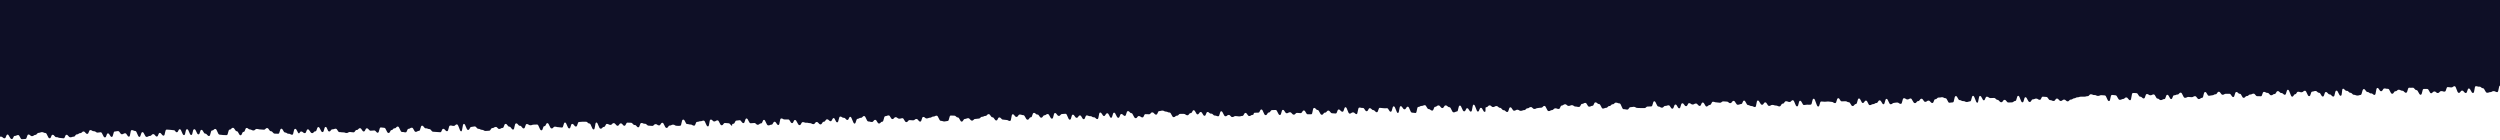
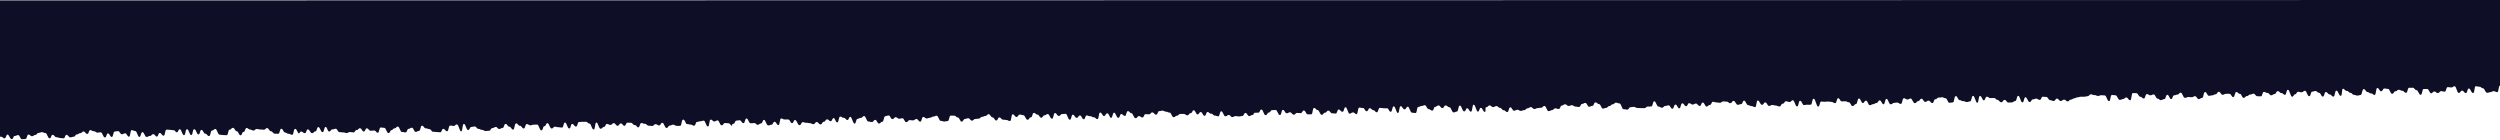
- <svg xmlns="http://www.w3.org/2000/svg" version="1.1" id="Livello_1" x="0px" y="0px" width="1975.6px" height="110px" viewBox="0 0 1975.6 110" style="enable-background:new 0 0 1975.6 110;" xml:space="preserve">
-   <style type="text/css">
- 	.st0{fill:#0E0F26;}
- </style>
-   <g id="Livello_2_1_">
-     <g id="Livello_1-2">
-       <g id="Livello_2-2">
-         <g id="Livello_1-2-2">
-           <path class="st0" d="M-1-1v109h1.8c1.4,0,1.4,1.3,2.8,1.3s1-3,2.4-3c1.2,0,1.8,3.7,3.3,3.6s1-2.5,2.4-2.5s1.2-0.6,2.6-0.7      s1.6,3.3,3,3.3c0.9,0,1.9-0.1,2.8-0.2c1.4,0,1-3.5,2.4-3.5s1.4,1.3,2.8,1.3s1.2-0.9,2.6-1s1.2-1.5,2.6-1.6s1.4-0.5,2.6-0.6      c1.4,0,1.4,0.7,2.8,0.7s1.8,4.2,3.3,4.2s1-2.8,2.4-2.8s1.6,2,3,1.9s1.4,0.6,2.8,0.6s1.4,0.3,2.8,0.3s1-2.8,2.4-2.8      c1.2,0,1.6,2,3,2s1.4-0.5,2.6-0.5c1.4,0,1.2-1.8,2.6-1.8s1.2-1,2.6-1c1.4,0,1.4-1.3,2.6-1.3c1.4,0,1.6,2,3,1.9s1-3,2.4-3      c1.2-0.1,1.4,1,2.8,0.9s1.6,1.1,2.8,1.1c1.4,0,1.4-0.3,2.6-0.3c1.4,0,1.8,4.1,3.3,4.1s1-3.2,2.4-3.2s1.6,2.8,3,2.8      s1-4.3,2.4-4.3s1.2-0.3,2.6-0.3s1.6,2.5,3,2.5s1.2-0.8,2.6-0.8s1.6,2.7,3,2.7s0.8-5.2,2.2-5.2s1.4,0.7,2.8,0.7s1.8,4.7,3.3,4.7      c1.2,0,1-3.8,2.4-3.8s1.8,3.9,3.3,3.8s1.2-0.8,2.6-0.8s1.2-1.4,2.6-1.4s1.6,1.9,2.8,1.9c1.4,0,1-2.9,2.4-2.9      c1.2,0,1.6,2.2,3,2.2s0.8-4.8,2.4-4.8c1.4,0,1.4,0.2,2.8,0.2s1.4,0.3,2.8,0.3s1.2,1.7,2.4,1.6c1.4,0,1-2.4,2.4-2.4      s1.8,4.7,3.3,4.7s0.8-4.7,2.4-4.7s1.8,4.6,3.3,4.6s0.8-4.5,2.4-4.6s1.8,4.1,3.3,4.1s1-3.6,2.4-3.6s1.6,3,3,3s1.6,1.9,3,1.9      s1-4.4,2.4-4.4s1.2-1.2,2.6-1.2s1.8,4.5,3.3,4.5s1.4,0.3,2.8,0.3c0.9,0.1,1.9,0.1,2.8,0.1c1.4,0,1-4.4,2.4-4.4s1.2-1.4,2.6-1.4      s1.6,2.7,3,2.7s1.6,3.3,3,3.2s1-2.7,2.4-2.7s1-3,2.4-3.1c1.2,0,1.4,1.2,2.6,1.2s1.4,0.8,2.8,0.8s1.2-1.2,2.6-1.2      s1.4,0.4,2.8,0.4s1.4,0.2,2.8,0.2s1.2-1.3,2.6-1.3s1.6,2.5,3,2.5s1.6,1.9,3,1.9c0.9,0,1.9,0,2.8,0.1c1.4,0,1-3.9,2.4-4      s1.6,3,3,3s1.4,1.1,2.8,1s1.4,0.8,2.8,0.8s0.8-4.7,2.4-4.7c1.4,0,1.8,3.6,3,3.6c0.6-0.2,0.6-1.5,1.8-1.5s1.4,1.3,2.8,1.3      s1-3,2.4-3s1.8,3,3.3,3s1.2-1.4,2.6-1.4s1-3.4,2.4-3.4s1.8,4.1,3.3,4s1-4.1,2.4-4.1s1.4,3.6,2.8,3.6s1.2-1.7,2.6-1.7      s1.4-0.5,2.6-0.5c1.4,0,1.6,2.8,3,2.7s1.4,0.3,2.8,0.2s1.4,0.5,2.8,0.5s1.2-0.8,2.6-0.8s1.4,0.3,2.8,0.3s1.2-1.9,2.6-1.9      s1.2-1.4,2.6-1.4s1.6,2.7,3,2.6s1-2.5,2.4-2.5s1.6,1.9,3,1.9s1.4-0.2,2.8-0.2s1.6,1.8,2.8,1.8c1.4,0,1-4.2,2.4-4.2      s1.4,0.3,2.8,0.3s1.8,4.1,3.3,4.1s1.2-2.3,2.4-2.3s1-1.4,2.4-1.4s1.2-1.4,2.6-1.4s1.8,4.4,3.3,4.3s1.4,0.3,2.8,0.3      s1-2.8,2.4-2.8c1.2,0,1.2-0.9,2.6-0.9s1.6,3.3,3,3.3s1.2-0.8,2.6-0.8s1-4.1,2.4-4.1s1.6,2.2,3,2.1s1.4,0.6,2.8,0.6      s1.6,2.1,3,2.1s1.4,0.2,2.8,0.2s1.4,0.2,2.8,0.2s1-2.7,2.4-2.7s1.6,1.9,3,1.9s1-4.4,2.4-4.5s1.4,0.3,2.8,0.3s1.2-1.2,2.6-1.2      s2,5.5,3.3,5.5s0.8-5.8,2.2-5.9s1.8,4.9,3.3,4.8s1.2-2.4,2.6-2.4c0.9-0.1,1.7-0.2,2.6-0.4c1.4,0,1.6,1.9,3,1.9s1.4,0.8,2.8,0.8      s1.4,0.9,2.8,0.9s1.4-0.2,2.8-0.2s1.2-2.1,2.6-2.1s1.2-0.8,2.6-0.9s1.6,1.7,2.8,1.6c1.4,0,1.2-0.8,2.6-0.8s1-3.1,2.4-3.2      s1.6,2.2,3,2.2s1.6,2.3,3,2.3s0.8-4.9,2.4-4.9c1.4-0.1,1.6,2,3,1.9s1.6,2.2,3,2.1s1-3.5,2.4-3.5s1.4,1,2.8,1s1.4-0.5,2.6-0.5      c1.4,0,1.4-0.1,2.8-0.1s1.8,4.6,3.3,4.6s1-3.3,2.4-3.3s1-2.4,2.4-2.4s1.8,4.2,3.3,4.2s1.2-1.4,2.6-1.4s1.4,0.4,2.8,0.4      s1.4,0.3,2.8,0.3s1-4,2.4-4s1.8,4.7,3.3,4.7s1-3.6,2.4-3.6s1.6,2.2,3,2.1s1-3.6,2.4-3.6s1.4-0.2,2.6-0.2h2.8      c1.4,0,1.4,1.4,2.8,1.4s1.8,4.7,3.3,4.7s0.8-5.5,2.2-5.5s1.8,4.9,3.3,4.9s1.2-1.3,2.6-1.4s1.2-2.4,2.4-2.4      c1.4,0,1.4,0.8,2.8,0.8s1.2-1.4,2.6-1.4s1.8,2.1,3,2.1c1.4,0,1.2-1.9,2.6-1.9s1.6,1.9,2.8,1.9c1.4-0.1,1.2-2.5,2.4-2.5      c1.4,0,1.4,0.1,2.8,0.1s1.6,1.9,3,1.8s1.6,1.9,2.8,1.8c1.4,0,1-3.3,2.4-3.4s1.4,0.7,2.8,0.6s1.6,1.5,3,1.5      c1.4,0,1.4,0.2,2.8,0.2s1.2-1.3,2.6-1.4s1.4,1,2.8,1s1.2-2,2.6-2.1s1.8,4.1,3.3,4.1s1.2-1.9,2.6-1.9s1.2-0.7,2.6-0.7      s1.4,0.9,2.8,0.9c0.9,0.1,1.9,0.1,2.8,0c1.4-0.1,0.8-4.9,2.4-4.9s1.8,3.6,3,3.5c1.4,0,1.4,0.4,2.8,0.4s1.4,0.9,2.8,0.9      s1-3,2.4-3s1.4-0.5,2.6-0.5c1.4,0,1.4-0.5,2.6-0.5c1.4,0,1.8,4.6,3.3,4.6s0.8-5.3,2.2-5.4s1.6,1.5,2.8,1.5s1.2-0.8,2.6-0.9      s1.8,4,3.3,3.9s1.2-1.8,2.6-1.8s1.4,0.2,2.8,0.2s1.6,2,3,2c-0.4-0.1-0.4-1.6,0.8-1.6c1.4,0,1.2-2.5,2.4-2.5      c0.9-0.1,1.7-0.2,2.6-0.3c1.2-0.1,1.6,2.3,3,2.3s1-3.6,2.4-3.7s1.8,3.9,3.3,3.8l2.8-0.2c1.4-0.1,1.4,1.4,2.8,1.4      s1.2-1.1,2.6-1.1s1-2.8,2.4-2.8c1.2,0,1.8,4.4,3.3,4.4s1.4-0.6,2.6-0.6s1.2-2.3,2.4-2.3c1.4,0,1.6,2.6,3,2.6s0.8-5.1,2.2-5.2      s1.4,0.9,2.8,0.8s1.4,0.1,2.8,0s1.6,2.9,3,2.9s1-2.5,2.4-2.5s2,4.1,3.5,4.1s1.2-2.4,2.6-2.4s1.4,0.6,2.8,0.5s1.4,0.3,2.8,0.3      s1.4,0.8,2.8,0.8s1.2-1.7,2.6-1.7s1.6,1.9,3,1.9s1.2-2.1,2.6-2.1s1.2-1.9,2.6-1.9s1.6,1.5,2.8,1.5s1.2-2.5,2.4-2.5      s1.4,3.4,2.8,3.4s1-4.6,2.4-4.6s1.4,1.1,2.8,1s1.6,1.7,2.8,1.7c1.4,0,1-2.5,2.4-2.5c1.2,0,2,5.4,3.3,5.4s1-3.7,2.4-3.8      s1.2-0.8,2.6-0.8s1.2-1.4,2.6-1.4s1.8,4.3,3.3,4.3s1.4,0.4,2.8,0.4s1.2-1.6,2.6-1.7s1.6,2.9,3,2.9s1.2-1.4,2.6-1.4      s1-4.3,2.4-4.4s1.2-0.5,2.6-0.6s1.6,2.9,3,2.9s1.2-1.5,2.6-1.5s1.4,1.2,2.8,1.2s1.4-0.4,2.6-0.4s1.6,3.1,3,3.1s1.2-1.5,2.6-1.6      c0.9,0.1,1.9,0.2,2.8,0.2c1.4,0,1.2-1.1,2.6-1.1s1.6,2.1,3,2.1s1-3.7,2.4-3.7s1.4,1.3,2.8,1.2s1.4-0.6,2.6-0.6s1.2-0.9,2.6-0.9      s1.2-0.7,2.6-0.7s1.8,4.1,3.3,4.1s1.4,0.5,2.8,0.5c0.9-0.1,1.7-0.2,2.6-0.4c1.4,0,1-4.3,2.4-4.3c0.9,0.1,1.9,0.1,2.8,0.1      c1.4,0,1.4,1.4,2.8,1.4s1.8,3.4,3,3.3c1.4,0,1.2-2,2.6-2.1s1.4-0.6,2.6-0.6c1.4,0,1.6,1.9,3,1.9s1.2-1.3,2.6-1.3      c0.9-0.1,1.9-0.2,2.8-0.3c1.4-0.1,1.2-1.4,2.6-1.4s1.2-0.7,2.6-0.7s1.2-1.4,2.6-1.4s1.6,2.5,3,2.5s1.6,2.5,3,2.5s1-2.4,2.4-2.4      s1.6,1.7,2.8,1.7c1.4,0,1.4,0.3,2.8,0.3s1.4,0.8,2.8,0.8s0.8-5.3,2.2-5.3s1.6,2.2,3,2.1s1.2-1.9,2.6-1.9s1.4,0.5,2.8,0.5      s1.8,3.6,3.3,3.6s1.2-1.9,2.6-1.9s1-3.4,2.4-3.5s1.4,1.4,2.8,1.3s1.6,2.5,3,2.5s1.2-1.8,2.6-1.9s1.2-1,2.6-1s1.8,3.7,3.3,3.7      s1-4.5,2.4-4.5s1.6,2.3,3,2.3s1.2-1.4,2.6-1.5c0.9-0.1,1.9-0.2,2.8-0.2c1.4,0,1.8,4.7,3.3,4.7s1-4,2.4-4s1.6,2.5,3,2.5      s1.2-1.8,2.6-1.9s1.6,3,3,3s1-3,2.4-3c1.2,0,1.4,0.7,2.8,0.6s1.4,1,2.8,0.9s1.4,1.4,2.8,1.4s0.8-5.2,2.2-5.2s1.8,2.8,3,2.8      s1.2-2.1,2.6-2.2s1.8,3.6,3,3.6c1.4,0,1-4.1,2.4-4.1s1.8,4.1,3.3,4.1s1-2.9,2.4-3c1.2-0.1,1.6,1.5,2.8,1.5c1.4,0,1-3.8,2.4-3.8      s1.6,1.7,2.8,1.6s1.8,4,3.3,4s1.2-1.7,2.6-1.7s1.4,1.1,2.8,1.1s1-2.6,2.4-2.6s1.4,0.1,2.8,0.1s1.2-1.5,2.6-1.5s1.6,1.8,3,1.8      s1.2-2.8,2.4-2.8s1.4-0.4,2.6-0.4c1.4,0,1.4,0.8,2.8,0.8s1.4,0.8,2.8,0.7s1.8,3.8,3.3,3.7s1.2-1.2,2.6-1.2s1.2-1.4,2.6-1.4h2.8      c1.4,0,1.4,1.1,2.8,1.1s1.2-1.7,2.6-1.7s1.2-2.3,2.4-2.3c1.4,0,1.8,3.3,3,3.3c1.4,0,1.2-1.9,2.6-1.9s1.6,3.1,3,3s1-3,2.4-3      c1.2,0,1.4,1.4,2.8,1.3s1.6,1.5,2.8,1.5c1.4,0,1.6,0.6,2.8,0.6c1.4,0,1-4,2.4-4s1.8,4,3.3,4s1.2-1.1,2.6-1.1s1.6,1.8,2.8,1.7      c1.4,0,1.2-0.8,2.6-0.8s1.4,0.3,2.8,0.3s1.4-0.4,2.6-0.4s1.2-2.3,2.4-2.4c1.4,0,1.6,2.5,3,2.5s1.2-0.9,2.6-0.9s0.4-1.7,1.8-1.7      s1.4-0.1,2.8-0.1s1-2.4,2.4-2.5s1.8,4.5,3.3,4.5s1.2-2,2.6-2.1s1.2-1.9,2.6-1.9l2.8-0.1c1.4,0,1.8,4,3.3,4s1-4.1,2.4-4.1      s1.6,2.7,3,2.7s1.2-0.8,2.6-0.8s1.6,1.9,3,1.9s1.2-1.4,2.6-1.4c1.4,0,1.4,0.2,2.8,0.2s1.2-2.1,2.6-2.1s1.6,3.1,3,3h2.8      c1.4,0,0.8-4.9,2.2-5s1.6,1.7,2.8,1.6c1.4,0,1.8,3.8,3.3,3.8s1.2-1.7,2.6-1.7s1.2-1.6,2.6-1.6s1.6,2.1,3,2.1s1.4,0.2,2.8,0.2      s1-3.1,2.4-3.2c1.2,0,1.6,1.8,3,1.8s1-3.6,2.4-3.6s1.8,5.2,3.3,5.1s1.2-1,2.6-1s1.6,1.4,2.8,1.4s0.8-5.2,2.2-5.2      s1.4,0.4,2.8,0.3s1.6,2.7,3,2.6s1.2-2.4,2.4-2.4c1.4,0,1.6,1.5,2.8,1.5s1.6,1.7,2.8,1.7c1.4,0,1-3.5,2.4-3.5s1.4,0.3,2.8,0.3      c0.9,0.1,1.9,0.1,2.8,0c1.4-0.1,1.6,2.8,3,2.8s1-4.3,2.4-4.3s2,5.4,3.3,5.3s0.8-5.4,2.2-5.4s1.6,2.5,3,2.5s1.2-2.1,2.6-2.1      s1.8,4.7,3.3,4.7s1.4,0.3,2.8,0.3s0.8-4.8,2.2-4.8s1.2-0.8,2.6-0.8s1.4-0.6,2.6-0.6s1.6,3.1,3,3.1s1.4,1.2,2.8,1.2s1-3,2.4-3      c1.2,0,1.2-1.1,2.6-1.1s1.6,2.1,3,2.1s1.2-2.1,2.6-2.1s1.6,1.4,3,1.4s1.8,4.1,3.3,4.1s1.4-0.7,2.6-0.7c1.4,0,0.8-4.7,2.4-4.7      c1.4,0,1.8,4.6,3.3,4.6s1.2-2.5,2.4-2.5c1.4,0,1.6,2.8,3,2.7s0.8-5.5,2.2-5.5s2,5.6,3.3,5.5s1-3,2.4-3s1.6,3.2,3,3.2      s-0.2-3.7,1.2-3.7s1.2-1.3,2.6-1.4s1.4,1.3,2.8,1.3s1.2-0.8,2.6-0.8s1.6,1.4,2.8,1.4c1.4,0,1.6,1.9,3,1.9s1.4,1.4,2.8,1.4      s1-3.6,2.4-3.7s1.6,2.7,3,2.7s1.2-0.8,2.6-0.8s1.4,1,2.8,0.9s1.4-0.6,2.6-0.6c1.4,0,1.2-1.4,2.6-1.4s1.2-1,2.6-1      s1.4,1.5,2.8,1.5s1.2-0.6,2.6-0.7s1.4-0.3,2.8-0.3s1.2-1.4,2.6-1.4s1.8,4.1,3.3,4.1s1.2-0.7,2.6-0.8s1.2-1.3,2.6-1.4      s1.4,0.6,2.8,0.5s1-2.6,2.4-2.7s1.2-1,2.6-1s1.4,1.3,2.8,1.3s1.4-0.6,2.6-0.6c1.4,0,1.4,1.1,2.8,1.1s1.4,0.4,2.8,0.3      s1.2-2.4,2.4-2.4c1.4,0,1.2-0.8,2.6-0.8s1.6,3,3,3s1.2-0.6,2.6-0.7s1-2.7,2.4-2.7s1.4,1.3,2.8,1.3s1.8,3.6,3,3.6      c1.4,0,1.4-0.6,2.6-0.6c1.4,0,1.2-1.4,2.6-1.4s1.2-1.4,2.6-1.4s1.2-1.3,2.6-1.3s1.4,0.6,2.8,0.6s1.8,4.7,3.3,4.6      s1.4,0.3,2.8,0.3s1.2-1.9,2.6-1.9s1.4-0.3,2.6-0.3c1.4,0,1.4,0.9,2.8,0.9s1.4,0.1,2.8,0.1h2.8c1.4,0,1.2-1.2,2.6-1.2      s1.4-0.1,2.8-0.1s1-4.1,2.4-4.1s1.8,4.2,3.3,4.2s1.4,1,2.8,0.9s1.2-1.4,2.6-1.4s1.4-0.5,2.6-0.5c1.4,0,1.6,2.8,3,2.7      s1-3.2,2.4-3.3s1.6,3,3,3s1-3.9,2.4-4s1.6,2.3,3,2.3s1.2-2.4,2.4-2.4c1.4,0,1.4,1.1,2.8,1.1s1.2-0.8,2.6-0.8s1.6,1.9,3,1.9      s1-2.7,2.4-2.7s1.8,3.3,3,3.2s1.2-1.2,2.6-1.3s1.2-2.5,2.4-2.5c1.4,0,1.4,0.5,2.8,0.5s1.4,0.3,2.8,0.3s1.2-1.1,2.6-1.1      s1.4,0.2,2.8,0.2s1.4,1.3,2.8,1.2s1.2-1.8,2.6-1.8s1.8,3.2,3.3,3.1s1.4-0.5,2.6-0.6c1.4,0,1-2.7,2.4-2.7c1.2,0,1.8,3.5,3,3.5      s1.4,0.8,2.8,0.8s1.4,0.8,2.8,0.8s0.8-5.2,2.2-5.2s1.8,3.4,3.3,3.4s1.2-1.9,2.6-1.9s1.6,2.8,3,2.8s1.2-0.8,2.6-0.8      s1.4,0.5,2.8,0.5s1.4,0.7,2.8,0.7s1.2-2.2,2.6-2.2s1.2-1.9,2.6-1.9s1.4,0.6,2.8,0.6s1.2-1.4,2.6-1.4s1.8,4.9,3.3,4.9      s1-4.5,2.4-4.5s1.8,3.4,3,3.4c1.4,0,1.4-0.3,2.6-0.3c0.9,0.1,1.9,0.1,2.8,0c1.4-0.1,0.8-4.7,2.4-4.7c1.4,0,2,6.2,3.5,6.2      s1-4,2.4-4s1.4,0.2,2.8,0.2s1.4-0.2,2.6-0.2c1.4,0,1.4,0.3,2.8,0.3s1.4,1,2.8,1s1-3.8,2.4-3.9s1.4,2.5,2.8,2.5      c0.9,0,1.9,0,2.8-0.1c1.4-0.1,1.4,0.8,2.8,0.8s1.6,3,3,3s1.2-1.5,2.6-1.6s1-4.3,2.4-4.4s1.8,3.6,3,3.6c1.4,0,1.2-1.9,2.6-1.9      s1.6,3.6,3,3.6s1.2-0.8,2.6-0.8s1.2-0.9,2.6-0.9s1.2-2.1,2.6-2.1s1.8,3.1,3,3.1c1.4,0,1-4.3,2.4-4.3s1.8,4.4,3.3,4.3      s1.2-1,2.6-1.1s1.4-0.3,2.6-0.3s1.4,1.1,2.8,1.1s1-4.4,2.4-4.5s1.4,1,2.8,1s1.4-0.8,2.6-0.8s1.8,3.7,3.3,3.7s1.2-1.6,2.6-1.6      s1.2-1.8,2.6-1.9s1.6,2.5,3,2.5s1.2-1,2.6-1s1.6,1.9,3,1.9s1-3,2.4-3s1.2-1.3,2.6-1.3c0.9,0,1.7-0.1,2.6-0.3      c1.4,0,1.4,0.8,2.8,0.8s1.8,3.6,3,3.6s1.4-0.3,2.8-0.3s0.8-5,2.4-5c1.4,0,1.6,3.2,3,3.2s1.4,0.9,2.8,0.8s1.4,0.7,2.8,0.7      s1.4-0.5,2.6-0.5c1.4,0,1-4.4,2.4-4.4s2,5.5,3.3,5.5s0.8-5.4,2.2-5.4s1.8,3.5,3,3.5s1-2.9,2.4-2.9s1.4,1.1,2.8,1.1l2.8-0.1      c1.4,0,1.6,1.5,2.8,1.5s1.6,1.9,3,1.9s1.2-1.9,2.6-1.9s1.6,2.1,3,2.1s1.4-0.1,2.8-0.1s1.2-1.1,2.6-1.1s1-4.1,2.4-4.1      s1.8,5.2,3.3,5.2s1-4.1,2.4-4.1s1.8,3.8,3.3,3.8s1.2-2.1,2.6-2.1s1.2-0.6,2.6-0.6s1.4,1,2.8,1s1-2.5,2.4-2.5s1.4,0.2,2.8,0.2      s1.6,2.5,3,2.5s1.4,0.7,2.8,0.7s1.2-1.9,2.6-1.9s1.6,1.9,3,1.9s1.2-1.1,2.6-1.1s1.6,1.4,2.8,1.4c1.4,0,1.2-1.4,2.6-1.4      s1.2-0.9,2.6-1s1.2-0.8,2.6-0.8s1.4-0.5,2.6-0.5h2.8c1.4,0,1.4-0.4,2.6-0.4c1.4,0,1.2-1.5,2.6-1.5s1.4,0.7,2.8,0.6      s1.4,0.7,2.8,0.7s1.4-0.6,2.6-0.6c1.4,0,1.4,0.2,2.8,0.2s1.8,4.5,3.3,4.5s0.8-4.9,2.4-4.9c1.4,0,1.4,0.3,2.8,0.3      s1.8,3.6,3.3,3.6s1.4-0.6,2.6-0.7c1.4,0,1.2-1.2,2.6-1.2s1.6,2.2,3,2.2s0.8-5.6,2.2-5.7s1.4,0.1,2.8,0.1s1.6,2.8,3,2.8      s1.6,1.5,2.8,1.4c1.4,0,1-3.4,2.4-3.5s1.4,1,2.8,1s1.4-0.7,2.6-0.7c1.4,0,1.8,3.3,3,3.3c1.4,0,1.4,1.3,2.8,1.2s1.2-0.8,2.6-0.8      s1-3.4,2.4-3.4s1.8,3.4,3,3.4c1.4,0,1-3,2.4-3s1.4-0.6,2.6-0.6c1.4,0,1.2-1.5,2.6-1.5s1.8,4.1,3.3,4.1s1.4-0.6,2.6-0.7      c1.4,0,1.4,0.2,2.8,0.2s1.2-0.8,2.6-0.8s1.6,2.3,3,2.3s1.2-1,2.6-1s0.8-4.6,2.4-4.6c1.4,0,1.6,3,3,3c0.9-0.1,1.7-0.2,2.6-0.4      c1.4,0,1.2-0.8,2.6-0.8s1.2-2,2.6-2s1.6,2.4,3,2.4s1.2-0.8,2.6-0.8h2.8c1.4,0,1.6,2.6,3,2.6s1-3.9,2.4-4s1.4,1.5,2.8,1.4      s1.6,3.2,3,3.2s1.2-1.4,2.6-1.4s1.2-1.2,2.6-1.2s1.2-0.6,2.6-0.7s1.6,2.1,3,2s1.4,0.1,2.8,0.1s1-3.4,2.4-3.5s1.4,0.9,2.8,0.8      s1.6,1.9,3,1.9s1.2-1,2.6-1s1.2-2.3,2.6-2.3s1.6,1.6,2.8,1.5c1.4,0,1.6,1.4,2.8,1.4c1.4,0,1-4,2.4-4s2,5.5,3.3,5.5      s1.2-1.9,2.6-2c1,0,0.8-1.9,2.2-1.9s1.4,0.5,2.8,0.4s1.2-1.2,2.6-1.2s1.8,4.4,3.3,4.3s1-3.5,2.4-3.6s1.4-0.5,2.6-0.5      c1.4,0,1.4,1.4,2.8,1.4s1.6,3,3,3s1-3.6,2.4-3.6s1.6,1.9,3,1.9s1.6,1.8,3,1.7s0.8-4.7,2.4-4.7c1.4,0,1.8,4.1,3.3,4.1      s0.6-5.5,1.8-5.6s1.6,1.8,3,1.7s1.6,1.5,2.8,1.5c1.4,0,1.6,1.6,2.8,1.6c1.4,0,1.4,0.6,2.8,0.6s1.4-0.4,2.6-0.5s1-4.5,2.4-4.6      s1.6,2.3,3,2.3s1.4,1.2,2.8,1.1s1.4,1.2,2.8,1.2s0.8-5.5,2.2-5.5s1.6,2.7,3,2.6s1.2-2.2,2.6-2.2s1.4,0.4,2.8,0.3s1.8,4,3.3,3.9      s1.2-2,2.6-2s1.2-1.2,2.6-1.2s1.4,0.8,2.8,0.8s1.6,1.7,3,1.6s1-4,2.4-4c0.9,0.1,1.9,0.1,2.8,0c1.4-0.1,1.6,1.9,3,1.9      s1.8,3.7,3.3,3.7s1-4.6,2.4-4.6h2.8c1.4,0,1.8,3.4,3,3.4s1.2-1.3,2.6-1.4s1.4,1.3,2.8,1.2s1.2-1.4,2.6-1.5s1.4,0.5,2.8,0.4      s1-3.6,2.4-3.6s1.4,0.3,2.8,0.3s1.2-0.9,2.6-1s1.8,5.3,3.3,5.3s1.2-1.7,2.6-1.8s1.6,1.9,3,1.9s1-3.6,2.4-3.6s1.8,3.7,3.3,3.6      s0.8-5.4,2.2-5.4s1.4,0.5,2.8,0.4s1.4,1.2,2.8,1.2s1.8,3.6,3.3,3.6s1.4-0.5,2.6-0.5s1.2-0.8,2.6-0.8s1.4,0.8,2.8,0.8      s0.9-5.2,2.3-5.2l0,0V-0.2L-1-1z" />
+ <svg xmlns="http://www.w3.org/2000/svg" id="Livello_1" data-name="Livello 1" viewBox="0 0 1975.6 110">
+   <defs>
+     <style>.cls-1{fill:#0e0f26;}</style>
+   </defs>
+   <g id="Livello_2" data-name="Livello 2">
+     <g id="Livello_1-2" data-name="Livello 1-2">
+       <g id="Livello_2-2" data-name="Livello 2-2">
+         <g id="Livello_1-2-2" data-name="Livello 1-2-2">
+           <path class="cls-1" d="M-1-1v107.7h.8c1.4,0,1.4,1.3,2.8,1.3s1-3,2.4-3c1.2,0,1.8,3.7,3.3,3.6s1-2.5,2.4-2.5,1.2-.6,2.6-.7,1.6,3.3,3,3.3a26.35,26.35,0,0,0,2.8-.2c1.4,0,1-3.5,2.4-3.5s1.4,1.3,2.8,1.3,1.2-.9,2.6-1,1.2-1.5,2.6-1.6,1.4-.5,2.6-.6c1.4,0,1.4.7,2.8.7s1.8,4.2,3.3,4.2,1-2.8,2.4-2.8,1.6,2,3,1.9,1.4.6,2.8.6,1.4.3,2.8.3,1-2.8,2.4-2.8c1.2,0,1.6,2,3,2s1.4-.5,2.6-.5c1.4,0,1.2-1.8,2.6-1.8s1.2-1,2.6-1,1.4-1.3,2.6-1.3c1.4,0,1.6,2,3,1.9s1-3,2.4-3c1.2-.1,1.4,1,2.8.9s1.6,1.1,2.8,1.1c1.4,0,1.4-.3,2.6-.3,1.4,0,1.8,4.1,3.3,4.1s1-3.2,2.4-3.2,1.6,2.8,3,2.8,1-4.3,2.4-4.3,1.2-.3,2.6-.3,1.6,2.5,3,2.5,1.2-.8,2.6-.8,1.6,2.7,3,2.7.8-5.2,2.2-5.2,1.4.7,2.8.7,1.8,4.7,3.3,4.7c1.2,0,1-3.8,2.4-3.8s1.8,3.9,3.3,3.8,1.2-.8,2.6-.8,1.2-1.4,2.6-1.4,1.6,1.9,2.8,1.9c1.4,0,1-2.9,2.4-2.9,1.2,0,1.6,2.2,3,2.2s.8-4.8,2.4-4.8c1.4,0,1.4.2,2.8.2s1.4.3,2.8.3,1.2,1.7,2.4,1.6c1.4,0,1-2.4,2.4-2.4s1.8,4.7,3.3,4.7.8-4.7,2.4-4.7,1.8,4.6,3.3,4.6.8-4.5,2.4-4.6,1.8,4.1,3.3,4.1,1-3.6,2.4-3.6,1.6,3,3,3,1.6,1.9,3,1.9,1-4.4,2.4-4.4,1.2-1.2,2.6-1.2,1.8,4.5,3.3,4.5,1.4.3,2.8.3a26.2,26.2,0,0,0,2.8.1c1.4,0,1-4.4,2.4-4.4s1.2-1.4,2.6-1.4,1.6,2.7,3,2.7,1.6,3.3,3,3.2,1-2.7,2.4-2.7,1-3,2.4-3.1c1.2,0,1.4,1.2,2.6,1.2s1.4.8,2.8.8,1.2-1.2,2.6-1.2,1.4.4,2.8.4,1.4.2,2.8.2,1.2-1.3,2.6-1.3,1.6,2.5,3,2.5,1.6,1.9,3,1.9a26.2,26.2,0,0,1,2.8.1c1.4,0,1-3.9,2.4-4s1.6,3,3,3,1.4,1.1,2.8,1,1.4.8,2.8.8.8-4.7,2.4-4.7c1.4,0,1.8,3.6,3,3.6.6-.2.6-1.5,1.8-1.5s1.4,1.3,2.8,1.3,1-3,2.4-3,1.8,3,3.3,3,1.2-1.4,2.6-1.4,1-3.4,2.4-3.4,1.8,4.1,3.3,4,1-4.1,2.4-4.1,1.4,3.6,2.8,3.6,1.2-1.7,2.6-1.7,1.4-.5,2.6-.5c1.4,0,1.6,2.8,3,2.7s1.4.3,2.8.2,1.4.5,2.8.5,1.2-.8,2.6-.8,1.4.3,2.8.3,1.2-1.9,2.6-1.9,1.2-1.4,2.6-1.4,1.6,2.7,3,2.6,1-2.5,2.4-2.5,1.6,1.9,3,1.9,1.4-.2,2.8-.2,1.6,1.8,2.8,1.8c1.4,0,1-4.2,2.4-4.2s1.4.3,2.8.3,1.8,4.1,3.3,4.1,1.2-2.3,2.4-2.3,1-1.4,2.4-1.4,1.2-1.4,2.6-1.4,1.8,4.4,3.3,4.3,1.4.3,2.8.3,1-2.8,2.4-2.8c1.2,0,1.2-.9,2.6-.9s1.6,3.3,3,3.3,1.2-.8,2.6-.8,1-4.1,2.4-4.1,1.6,2.2,3,2.1,1.4.6,2.8.6,1.6,2.1,3,2.1,1.4.2,2.8.2,1.4.2,2.8.2,1-2.7,2.4-2.7,1.6,1.9,3,1.9,1-4.4,2.4-4.5,1.4.3,2.8.3,1.2-1.2,2.6-1.2,2,5.5,3.3,5.5.8-5.8,2.2-5.9,1.8,4.9,3.3,4.8,1.2-2.4,2.6-2.4a23.36,23.36,0,0,0,2.6-.4c1.4,0,1.6,1.9,3,1.9s1.4.8,2.8.8,1.4.9,2.8.9,1.4-.2,2.8-.2,1.2-2.1,2.6-2.1,1.2-.8,2.6-.9,1.6,1.7,2.8,1.6c1.4,0,1.2-.8,2.6-.8s1-3.1,2.4-3.2,1.6,2.2,3,2.2,1.6,2.3,3,2.3.8-4.9,2.4-4.9c1.4-.1,1.6,2,3,1.9s1.6,2.2,3,2.1,1-3.5,2.4-3.5,1.4,1,2.8,1,1.4-.5,2.6-.5c1.4,0,1.4-.1,2.8-.1s1.8,4.6,3.3,4.6,1-3.3,2.4-3.3,1-2.4,2.4-2.4,1.8,4.2,3.3,4.2,1.2-1.4,2.6-1.4,1.4.4,2.8.4,1.4.3,2.8.3,1-4,2.4-4,1.8,4.7,3.3,4.7,1-3.6,2.4-3.6,1.6,2.2,3,2.1,1-3.6,2.4-3.6,1.4-.2,2.6-.2H462c1.4,0,1.4,1.4,2.8,1.4s1.8,4.7,3.3,4.7.8-5.5,2.2-5.5,1.8,4.9,3.3,4.9,1.2-1.3,2.6-1.4,1.2-2.4,2.4-2.4c1.4,0,1.4.8,2.8.8S482.6,96,484,96s1.8,2.1,3,2.1c1.4,0,1.2-1.9,2.6-1.9s1.6,1.9,2.8,1.9c1.4-.1,1.2-2.5,2.4-2.5,1.4,0,1.4.1,2.8.1s1.6,1.9,3,1.8,1.6,1.9,2.8,1.8c1.4,0,1-3.3,2.4-3.4s1.4.7,2.8.6,1.6,1.5,3,1.5,1.4.2,2.8.2,1.2-1.3,2.6-1.4,1.4,1,2.8,1,1.2-2,2.6-2.1,1.8,4.1,3.3,4.1,1.2-1.9,2.6-1.9,1.2-.7,2.6-.7,1.4.9,2.8.9a13.1,13.1,0,0,0,2.8,0c1.4-.1.8-4.9,2.4-4.9s1.8,3.6,3,3.5c1.4,0,1.4.4,2.8.4s1.4.9,2.8.9,1-3,2.4-3,1.4-.5,2.6-.5c1.4,0,1.4-.5,2.6-.5,1.4,0,1.8,4.6,3.3,4.6s.8-5.3,2.2-5.4,1.6,1.5,2.8,1.5,1.2-.8,2.6-.9,1.8,4,3.3,3.9,1.2-1.8,2.6-1.8,1.4.2,2.8.2,1.6,2,3,2c-.4-.1-.4-1.6.8-1.6,1.4,0,1.2-2.5,2.4-2.5l2.6-.3c1.2-.1,1.6,2.3,3,2.3s1-3.6,2.4-3.7,1.8,3.9,3.3,3.8l2.8-.2c1.4-.1,1.4,1.4,2.8,1.4s1.2-1.1,2.6-1.1,1-2.8,2.4-2.8c1.2,0,1.8,4.4,3.3,4.4s1.4-.6,2.6-.6,1.2-2.3,2.4-2.3c1.4,0,1.6,2.6,3,2.6s.8-5.1,2.2-5.2,1.4.9,2.8.8,1.4.1,2.8,0,1.6,2.9,3,2.9,1-2.5,2.4-2.5,2,4.1,3.5,4.1,1.2-2.4,2.6-2.4,1.4.6,2.8.5,1.4.3,2.8.3,1.4.8,2.8.8,1.2-1.7,2.6-1.7,1.6,1.9,3,1.9,1.2-2.1,2.6-2.1,1.2-1.9,2.6-1.9,1.6,1.5,2.8,1.5,1.2-2.5,2.4-2.5,1.4,3.4,2.8,3.4,1-4.6,2.4-4.6,1.4,1.1,2.8,1,1.6,1.7,2.8,1.7c1.4,0,1-2.5,2.4-2.5,1.2,0,2,5.4,3.3,5.4s1-3.7,2.4-3.8,1.2-.8,2.6-.8,1.2-1.4,2.6-1.4,1.8,4.3,3.3,4.3,1.4.4,2.8.4,1.2-1.6,2.6-1.7,1.6,2.9,3,2.9,1.2-1.4,2.6-1.4,1-4.3,2.4-4.4,1.2-.5,2.6-.6,1.6,2.9,3,2.9,1.2-1.5,2.6-1.5,1.4,1.2,2.8,1.2,1.4-.4,2.6-.4,1.6,3.1,3,3.1,1.2-1.5,2.6-1.6a26.35,26.35,0,0,0,2.8.2c1.4,0,1.2-1.1,2.6-1.1s1.6,2.1,3,2.1,1-3.7,2.4-3.7,1.4,1.3,2.8,1.2,1.4-.6,2.6-.6,1.2-.9,2.6-.9,1.2-.7,2.6-.7,1.8,4.1,3.3,4.1,1.4.5,2.8.5a23.36,23.36,0,0,0,2.6-.4c1.4,0,1-4.3,2.4-4.3a26.2,26.2,0,0,0,2.8.1c1.4,0,1.4,1.4,2.8,1.4s1.8,3.4,3,3.3c1.4,0,1.2-2,2.6-2.1s1.4-.6,2.6-.6c1.4,0,1.6,1.9,3,1.9s1.2-1.3,2.6-1.3l2.8-.3c1.4-.1,1.2-1.4,2.6-1.4s1.2-.7,2.6-.7,1.2-1.4,2.6-1.4,1.6,2.5,3,2.5,1.6,2.5,3,2.5,1-2.4,2.4-2.4,1.6,1.7,2.8,1.7c1.4,0,1.4.3,2.8.3s1.4.8,2.8.8.8-5.3,2.2-5.3,1.6,2.2,3,2.1,1.2-1.9,2.6-1.9,1.4.5,2.8.5,1.8,3.6,3.3,3.6,1.2-1.9,2.6-1.9,1-3.4,2.4-3.5,1.4,1.4,2.8,1.3,1.6,2.5,3,2.5,1.2-1.8,2.6-1.9,1.2-1,2.6-1,1.8,3.7,3.3,3.7,1-4.5,2.4-4.5,1.6,2.3,3,2.3,1.2-1.4,2.6-1.5a26.35,26.35,0,0,1,2.8-.2c1.4,0,1.8,4.7,3.3,4.7s1-4,2.4-4,1.6,2.5,3,2.5,1.2-1.8,2.6-1.9,1.6,3,3,3,1-3,2.4-3c1.2,0,1.4.7,2.8.6s1.4,1,2.8.9,1.4,1.4,2.8,1.4.8-5.2,2.2-5.2,1.8,2.8,3,2.8,1.2-2.1,2.6-2.2,1.8,3.6,3,3.6c1.4,0,1-4.1,2.4-4.1s1.8,4.1,3.3,4.1,1-2.9,2.4-3c1.2-.1,1.6,1.5,2.8,1.5,1.4,0,1-3.8,2.4-3.8s1.6,1.7,2.8,1.6,1.8,4,3.3,4,1.2-1.7,2.6-1.7,1.4,1.1,2.8,1.1,1-2.6,2.4-2.6,1.4.1,2.8.1,1.2-1.5,2.6-1.5,1.6,1.8,3,1.8,1.2-2.8,2.4-2.8,1.4-.4,2.6-.4c1.4,0,1.4.8,2.8.8s1.4.8,2.8.7,1.8,3.8,3.3,3.7,1.2-1.2,2.6-1.2,1.2-1.4,2.6-1.4h2.8c1.4,0,1.4,1.1,2.8,1.1s1.2-1.7,2.6-1.7,1.2-2.3,2.4-2.3c1.4,0,1.8,3.3,3,3.3,1.4,0,1.2-1.9,2.6-1.9s1.6,3.1,3,3,1-3,2.4-3c1.2,0,1.4,1.4,2.8,1.3s1.6,1.5,2.8,1.5c1.4,0,1.6.6,2.8.6,1.4,0,1-4,2.4-4s1.8,4,3.3,4,1.2-1.1,2.6-1.1,1.6,1.8,2.8,1.7c1.4,0,1.2-.8,2.6-.8s1.4.3,2.8.3,1.4-.4,2.6-.4,1.2-2.3,2.4-2.4c1.4,0,1.6,2.5,3,2.5s1.2-.9,2.6-.9.4-1.7,1.8-1.7,1.4-.1,2.8-.1,1-2.4,2.4-2.5,1.8,4.5,3.3,4.5,1.2-2,2.6-2.1,1.2-1.9,2.6-1.9l2.8-.1c1.4,0,1.8,4,3.3,4s1-4.1,2.4-4.1,1.6,2.7,3,2.7,1.2-.8,2.6-.8,1.6,1.9,3,1.9,1.2-1.4,2.6-1.4,1.4.2,2.8.2,1.2-2.1,2.6-2.1,1.6,3.1,3,3h2.8c1.4,0,.8-4.9,2.2-5s1.6,1.7,2.8,1.6c1.4,0,1.8,3.8,3.3,3.8s1.2-1.7,2.6-1.7,1.2-1.6,2.6-1.6,1.6,2.1,3,2.1,1.4.2,2.8.2,1-3.1,2.4-3.2c1.2,0,1.6,1.8,3,1.8s1-3.6,2.4-3.6,1.8,5.2,3.3,5.1,1.2-1,2.6-1,1.6,1.4,2.8,1.4.8-5.2,2.2-5.2,1.4.4,2.8.3,1.6,2.7,3,2.6,1.2-2.4,2.4-2.4c1.4,0,1.6,1.5,2.8,1.5s1.6,1.7,2.8,1.7c1.4,0,1-3.5,2.4-3.5s1.4.3,2.8.3a13.1,13.1,0,0,0,2.8,0c1.4-.1,1.6,2.8,3,2.8s1-4.3,2.4-4.3,2,5.4,3.3,5.3.8-5.4,2.2-5.4,1.6,2.5,3,2.5,1.2-2.1,2.6-2.1,1.8,4.7,3.3,4.7,1.4.3,2.8.3.8-4.8,2.2-4.8,1.2-.8,2.6-.8,1.4-.6,2.6-.6,1.6,3.1,3,3.1,1.4,1.2,2.8,1.2,1-3,2.4-3c1.2,0,1.2-1.1,2.6-1.1s1.6,2.1,3,2.1,1.2-2.1,2.6-2.1,1.6,1.4,3,1.4,1.8,4.1,3.3,4.1,1.4-.7,2.6-.7c1.4,0,.8-4.7,2.4-4.7,1.4,0,1.8,4.6,3.3,4.6s1.2-2.5,2.4-2.5c1.4,0,1.6,2.8,3,2.7s.8-5.5,2.2-5.5,2,5.6,3.3,5.5,1-3,2.4-3,1.6,3.2,3,3.2-.2-3.7,1.2-3.7,1.2-1.3,2.6-1.4,1.4,1.3,2.8,1.3,1.2-.8,2.6-.8,1.6,1.4,2.8,1.4c1.4,0,1.6,1.9,3,1.9s1.4,1.4,2.8,1.4,1-3.6,2.4-3.7,1.6,2.7,3,2.7,1.2-.8,2.6-.8,1.4,1,2.8.9,1.4-.6,2.6-.6c1.4,0,1.2-1.4,2.6-1.4s1.2-1,2.6-1,1.4,1.5,2.8,1.5,1.2-.6,2.6-.7a26.6,26.6,0,0,1,2.8-.3c1.4,0,1.2-1.4,2.6-1.4s1.8,4.1,3.3,4.1,1.2-.7,2.6-.8,1.2-1.3,2.6-1.4,1.4.6,2.8.5,1-2.6,2.4-2.7,1.2-1,2.6-1,1.4,1.3,2.8,1.3,1.4-.6,2.6-.6c1.4,0,1.4,1.1,2.8,1.1s1.4.4,2.8.3,1.2-2.4,2.4-2.4c1.4,0,1.2-.8,2.6-.8s1.6,3,3,3,1.2-.6,2.6-.7,1-2.7,2.4-2.7,1.4,1.3,2.8,1.3,1.8,3.6,3,3.6c1.4,0,1.4-.6,2.6-.6,1.4,0,1.2-1.4,2.6-1.4s1.2-1.4,2.6-1.4,1.2-1.3,2.6-1.3,1.4.6,2.8.6,1.8,4.7,3.3,4.6,1.4.3,2.8.3,1.2-1.9,2.6-1.9,1.4-.3,2.6-.3c1.4,0,1.4.9,2.8.9s1.4.1,2.8.1h2.8c1.4,0,1.2-1.2,2.6-1.2s1.4-.1,2.8-.1,1-4.1,2.4-4.1,1.8,4.2,3.3,4.2,1.4,1,2.8.9,1.2-1.4,2.6-1.4,1.4-.5,2.6-.5c1.4,0,1.6,2.8,3,2.7s1-3.2,2.4-3.3,1.6,3,3,3,1-3.9,2.4-4,1.6,2.3,3,2.3,1.2-2.4,2.4-2.4c1.4,0,1.4,1.1,2.8,1.1s1.2-.8,2.6-.8,1.6,1.9,3,1.9,1-2.7,2.4-2.7,1.8,3.3,3,3.2,1.2-1.2,2.6-1.3,1.2-2.5,2.4-2.5c1.4,0,1.4.5,2.8.5s1.4.3,2.8.3,1.2-1.1,2.6-1.1,1.4.2,2.8.2,1.4,1.3,2.8,1.2,1.2-1.8,2.6-1.8,1.8,3.2,3.3,3.1,1.4-.5,2.6-.6c1.4,0,1-2.7,2.4-2.7,1.2,0,1.8,3.5,3,3.5s1.4.8,2.8.8,1.4.8,2.8.8.8-5.2,2.2-5.2,1.8,3.4,3.3,3.4,1.2-1.9,2.6-1.9,1.6,2.8,3,2.8,1.2-.8,2.6-.8,1.4.5,2.8.5,1.4.7,2.8.7,1.2-2.2,2.6-2.2,1.2-1.9,2.6-1.9,1.4.6,2.8.6,1.2-1.4,2.6-1.4,1.8,4.9,3.3,4.9,1-4.5,2.4-4.5,1.8,3.4,3,3.4c1.4,0,1.4-.3,2.6-.3a13.1,13.1,0,0,0,2.8,0c1.4-.1.8-4.7,2.4-4.7,1.4,0,2,6.2,3.5,6.2s1-4,2.4-4,1.4.2,2.8.2,1.4-.2,2.6-.2c1.4,0,1.4.3,2.8.3s1.4,1,2.8,1,1-3.8,2.4-3.9,1.4,2.5,2.8,2.5a26.2,26.2,0,0,0,2.8-.1c1.4-.1,1.4.8,2.8.8s1.6,3,3,3,1.2-1.5,2.6-1.6,1-4.3,2.4-4.4,1.8,3.6,3,3.6c1.4,0,1.2-1.9,2.6-1.9s1.6,3.6,3,3.6,1.2-.8,2.6-.8,1.2-.9,2.6-.9,1.2-2.1,2.6-2.1,1.8,3.1,3,3.1c1.4,0,1-4.3,2.4-4.3s1.8,4.4,3.3,4.3,1.2-1,2.6-1.1,1.4-.3,2.6-.3,1.4,1.1,2.8,1.1,1-4.4,2.4-4.5,1.4,1,2.8,1,1.4-.8,2.6-.8,1.8,3.7,3.3,3.7,1.2-1.6,2.6-1.6,1.2-1.8,2.6-1.9,1.6,2.5,3,2.5,1.2-1,2.6-1,1.6,1.9,3,1.9,1-3,2.4-3,1.2-1.3,2.6-1.3a11.53,11.53,0,0,0,2.6-.3c1.4,0,1.4.8,2.8.8s1.8,3.6,3,3.6,1.4-.3,2.8-.3.8-5,2.4-5c1.4,0,1.6,3.2,3,3.2s1.4.9,2.8.8,1.4.7,2.8.7,1.4-.5,2.6-.5c1.4,0,1-4.4,2.4-4.4s2,5.5,3.3,5.5.8-5.4,2.2-5.4,1.8,3.5,3,3.5,1-2.9,2.4-2.9,1.4,1.1,2.8,1.1l2.8-.1c1.4,0,1.6,1.5,2.8,1.5s1.6,1.9,3,1.9,1.2-1.9,2.6-1.9,1.6,2.1,3,2.1,1.4-.1,2.8-.1,1.2-1.1,2.6-1.1,1-4.1,2.4-4.1,1.8,5.2,3.3,5.2,1-4.1,2.4-4.1,1.8,3.8,3.3,3.8,1.2-2.1,2.6-2.1,1.2-.6,2.6-.6,1.4,1,2.8,1,1-2.5,2.4-2.5,1.4.2,2.8.2,1.6,2.5,3,2.5,1.4.7,2.8.7,1.2-1.9,2.6-1.9,1.6,1.9,3,1.9,1.2-1.1,2.6-1.1,1.6,1.4,2.8,1.4c1.4,0,1.2-1.4,2.6-1.4s1.2-.9,2.6-1,1.2-.8,2.6-.8,1.4-.5,2.6-.5h2.8c1.4,0,1.4-.4,2.6-.4,1.4,0,1.2-1.5,2.6-1.5s1.4.7,2.8.6,1.4.7,2.8.7,1.4-.6,2.6-.6c1.4,0,1.4.2,2.8.2s1.8,4.5,3.3,4.5.8-4.9,2.4-4.9c1.4,0,1.4.3,2.8.3s1.8,3.6,3.3,3.6,1.4-.6,2.6-.7c1.4,0,1.2-1.2,2.6-1.2s1.6,2.2,3,2.2.8-5.6,2.2-5.7a26.2,26.2,0,0,1,2.8.1c1.4,0,1.6,2.8,3,2.8s1.6,1.5,2.8,1.4c1.4,0,1-3.4,2.4-3.5s1.4,1,2.8,1,1.4-.7,2.6-.7c1.4,0,1.8,3.3,3,3.3,1.4,0,1.4,1.3,2.8,1.2s1.2-.8,2.6-.8,1-3.4,2.4-3.4,1.8,3.4,3,3.4c1.4,0,1-3,2.4-3s1.4-.6,2.6-.6c1.4,0,1.2-1.5,2.6-1.5s1.8,4.1,3.3,4.1,1.4-.6,2.6-.7c1.4,0,1.4.2,2.8.2s1.2-.8,2.6-.8,1.6,2.3,3,2.3,1.2-1,2.6-1,.8-4.6,2.4-4.6c1.4,0,1.6,3,3,3a23.36,23.36,0,0,0,2.6-.4c1.4,0,1.2-.8,2.6-.8s1.2-2,2.6-2,1.6,2.4,3,2.4,1.2-.8,2.6-.8h2.8c1.4,0,1.6,2.6,3,2.6s1-3.9,2.4-4,1.4,1.5,2.8,1.4,1.6,3.2,3,3.2,1.2-1.4,2.6-1.4,1.2-1.2,2.6-1.2,1.2-.6,2.6-.7,1.6,2.1,3,2a26.2,26.2,0,0,1,2.8.1c1.4,0,1-3.4,2.4-3.5s1.4.9,2.8.8,1.6,1.9,3,1.9,1.2-1,2.6-1,1.2-2.3,2.6-2.3,1.6,1.6,2.8,1.5c1.4,0,1.6,1.4,2.8,1.4,1.4,0,1-4,2.4-4s2,5.5,3.3,5.5,1.2-1.9,2.6-2c1,0,.8-1.9,2.2-1.9s1.4.5,2.8.4,1.2-1.2,2.6-1.2,1.8,4.4,3.3,4.3,1-3.5,2.4-3.6,1.4-.5,2.6-.5c1.4,0,1.4,1.4,2.8,1.4s1.6,3,3,3,1-3.6,2.4-3.6,1.6,1.9,3,1.9,1.6,1.8,3,1.7.8-4.7,2.4-4.7c1.4,0,1.8,4.1,3.3,4.1s.6-5.5,1.8-5.6,1.6,1.8,3,1.7,1.6,1.5,2.8,1.5c1.4,0,1.6,1.6,2.8,1.6,1.4,0,1.4.6,2.8.6s1.4-.4,2.6-.5,1-4.5,2.4-4.6,1.6,2.3,3,2.3,1.4,1.2,2.8,1.1,1.4,1.2,2.8,1.2.8-5.5,2.2-5.5,1.6,2.7,3,2.6,1.2-2.2,2.6-2.2,1.4.4,2.8.3,1.8,4,3.3,3.9,1.2-2,2.6-2,1.2-1.2,2.6-1.2,1.4.8,2.8.8,1.6,1.7,3,1.6,1-4,2.4-4a13.1,13.1,0,0,0,2.8,0c1.4-.1,1.6,1.9,3,1.9s1.8,3.7,3.3,3.7,1-4.6,2.4-4.6h2.8c1.4,0,1.8,3.4,3,3.4s1.2-1.3,2.6-1.4,1.4,1.3,2.8,1.2,1.2-1.4,2.6-1.5,1.4.5,2.8.4,1-3.6,2.4-3.6,1.4.3,2.8.3,1.2-.9,2.6-1,1.8,5.3,3.3,5.3,1.2-1.7,2.6-1.8,1.6,1.9,3,1.9,1-3.6,2.4-3.6,1.8,3.7,3.3,3.6.8-5.4,2.2-5.4,1.4.5,2.8.4,1.4,1.2,2.8,1.2,1.8,3.6,3.3,3.6,1.4-.5,2.6-.5,1.2-.8,2.6-.8,1.4.8,2.8.8.8-5.2,2.2-5.2h0V-1.33Z" transform="translate(1 1.33)" />
        </g>
      </g>
    </g>
  </g>
</svg>
